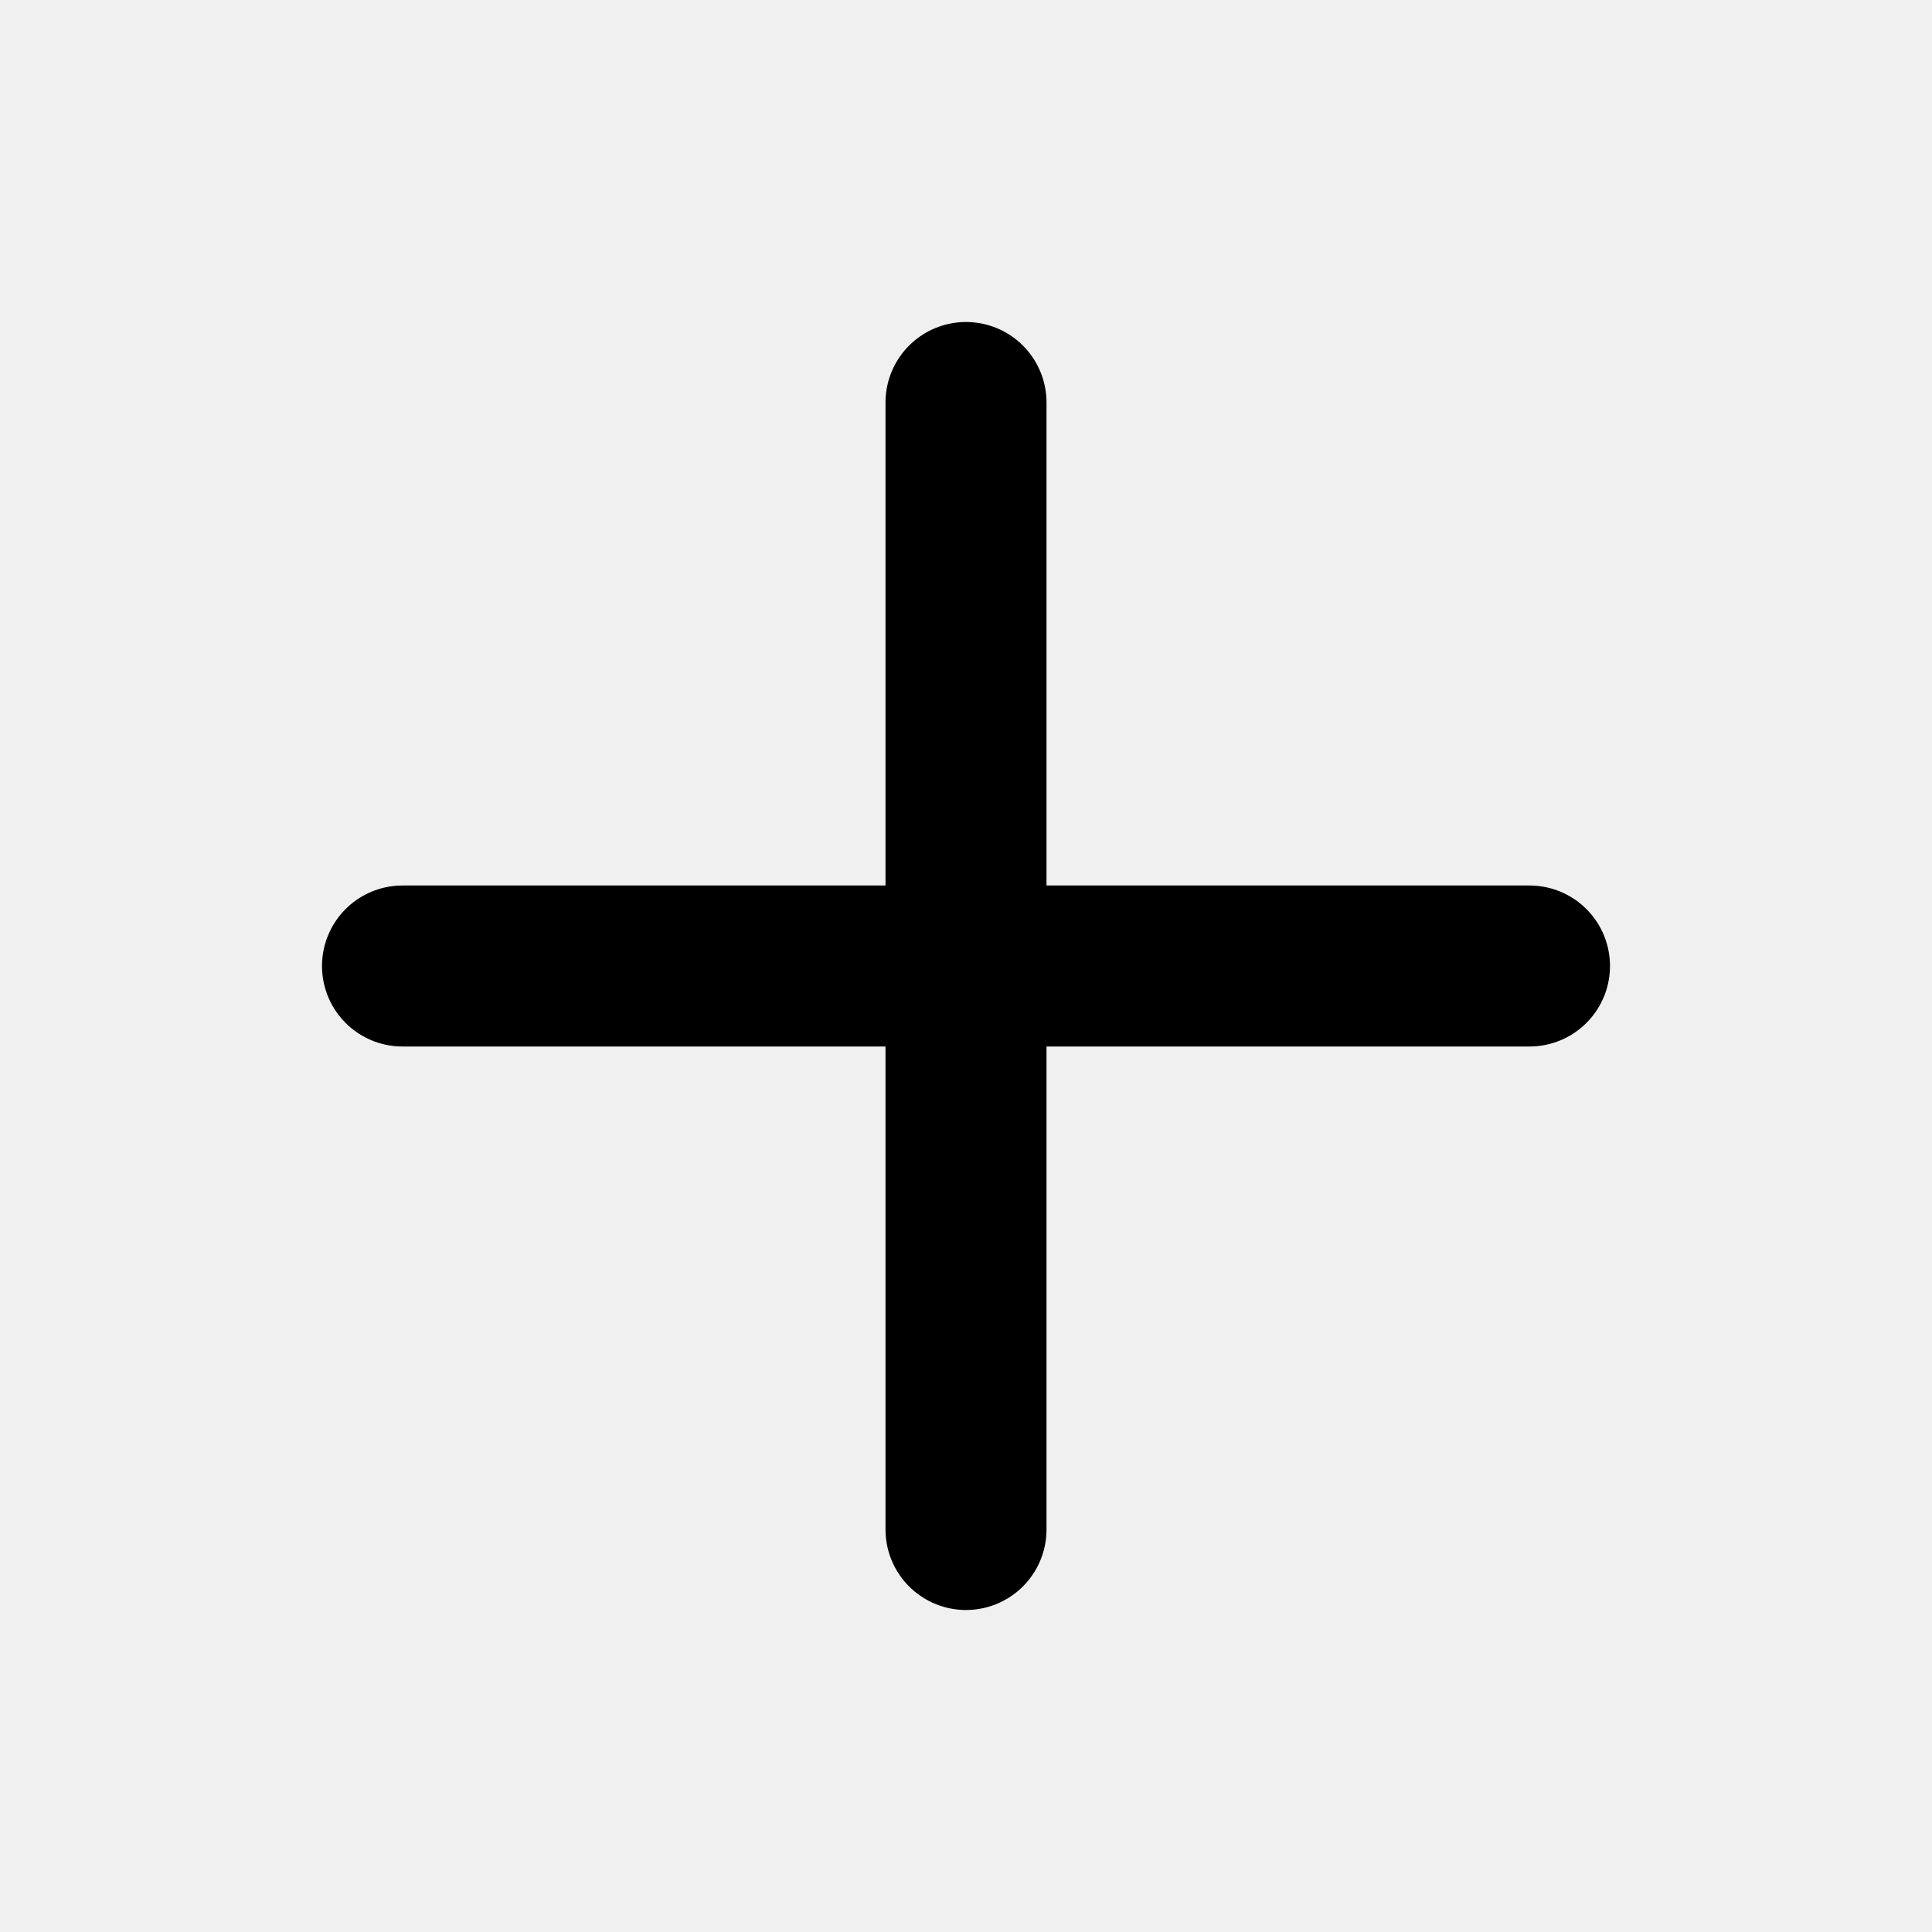
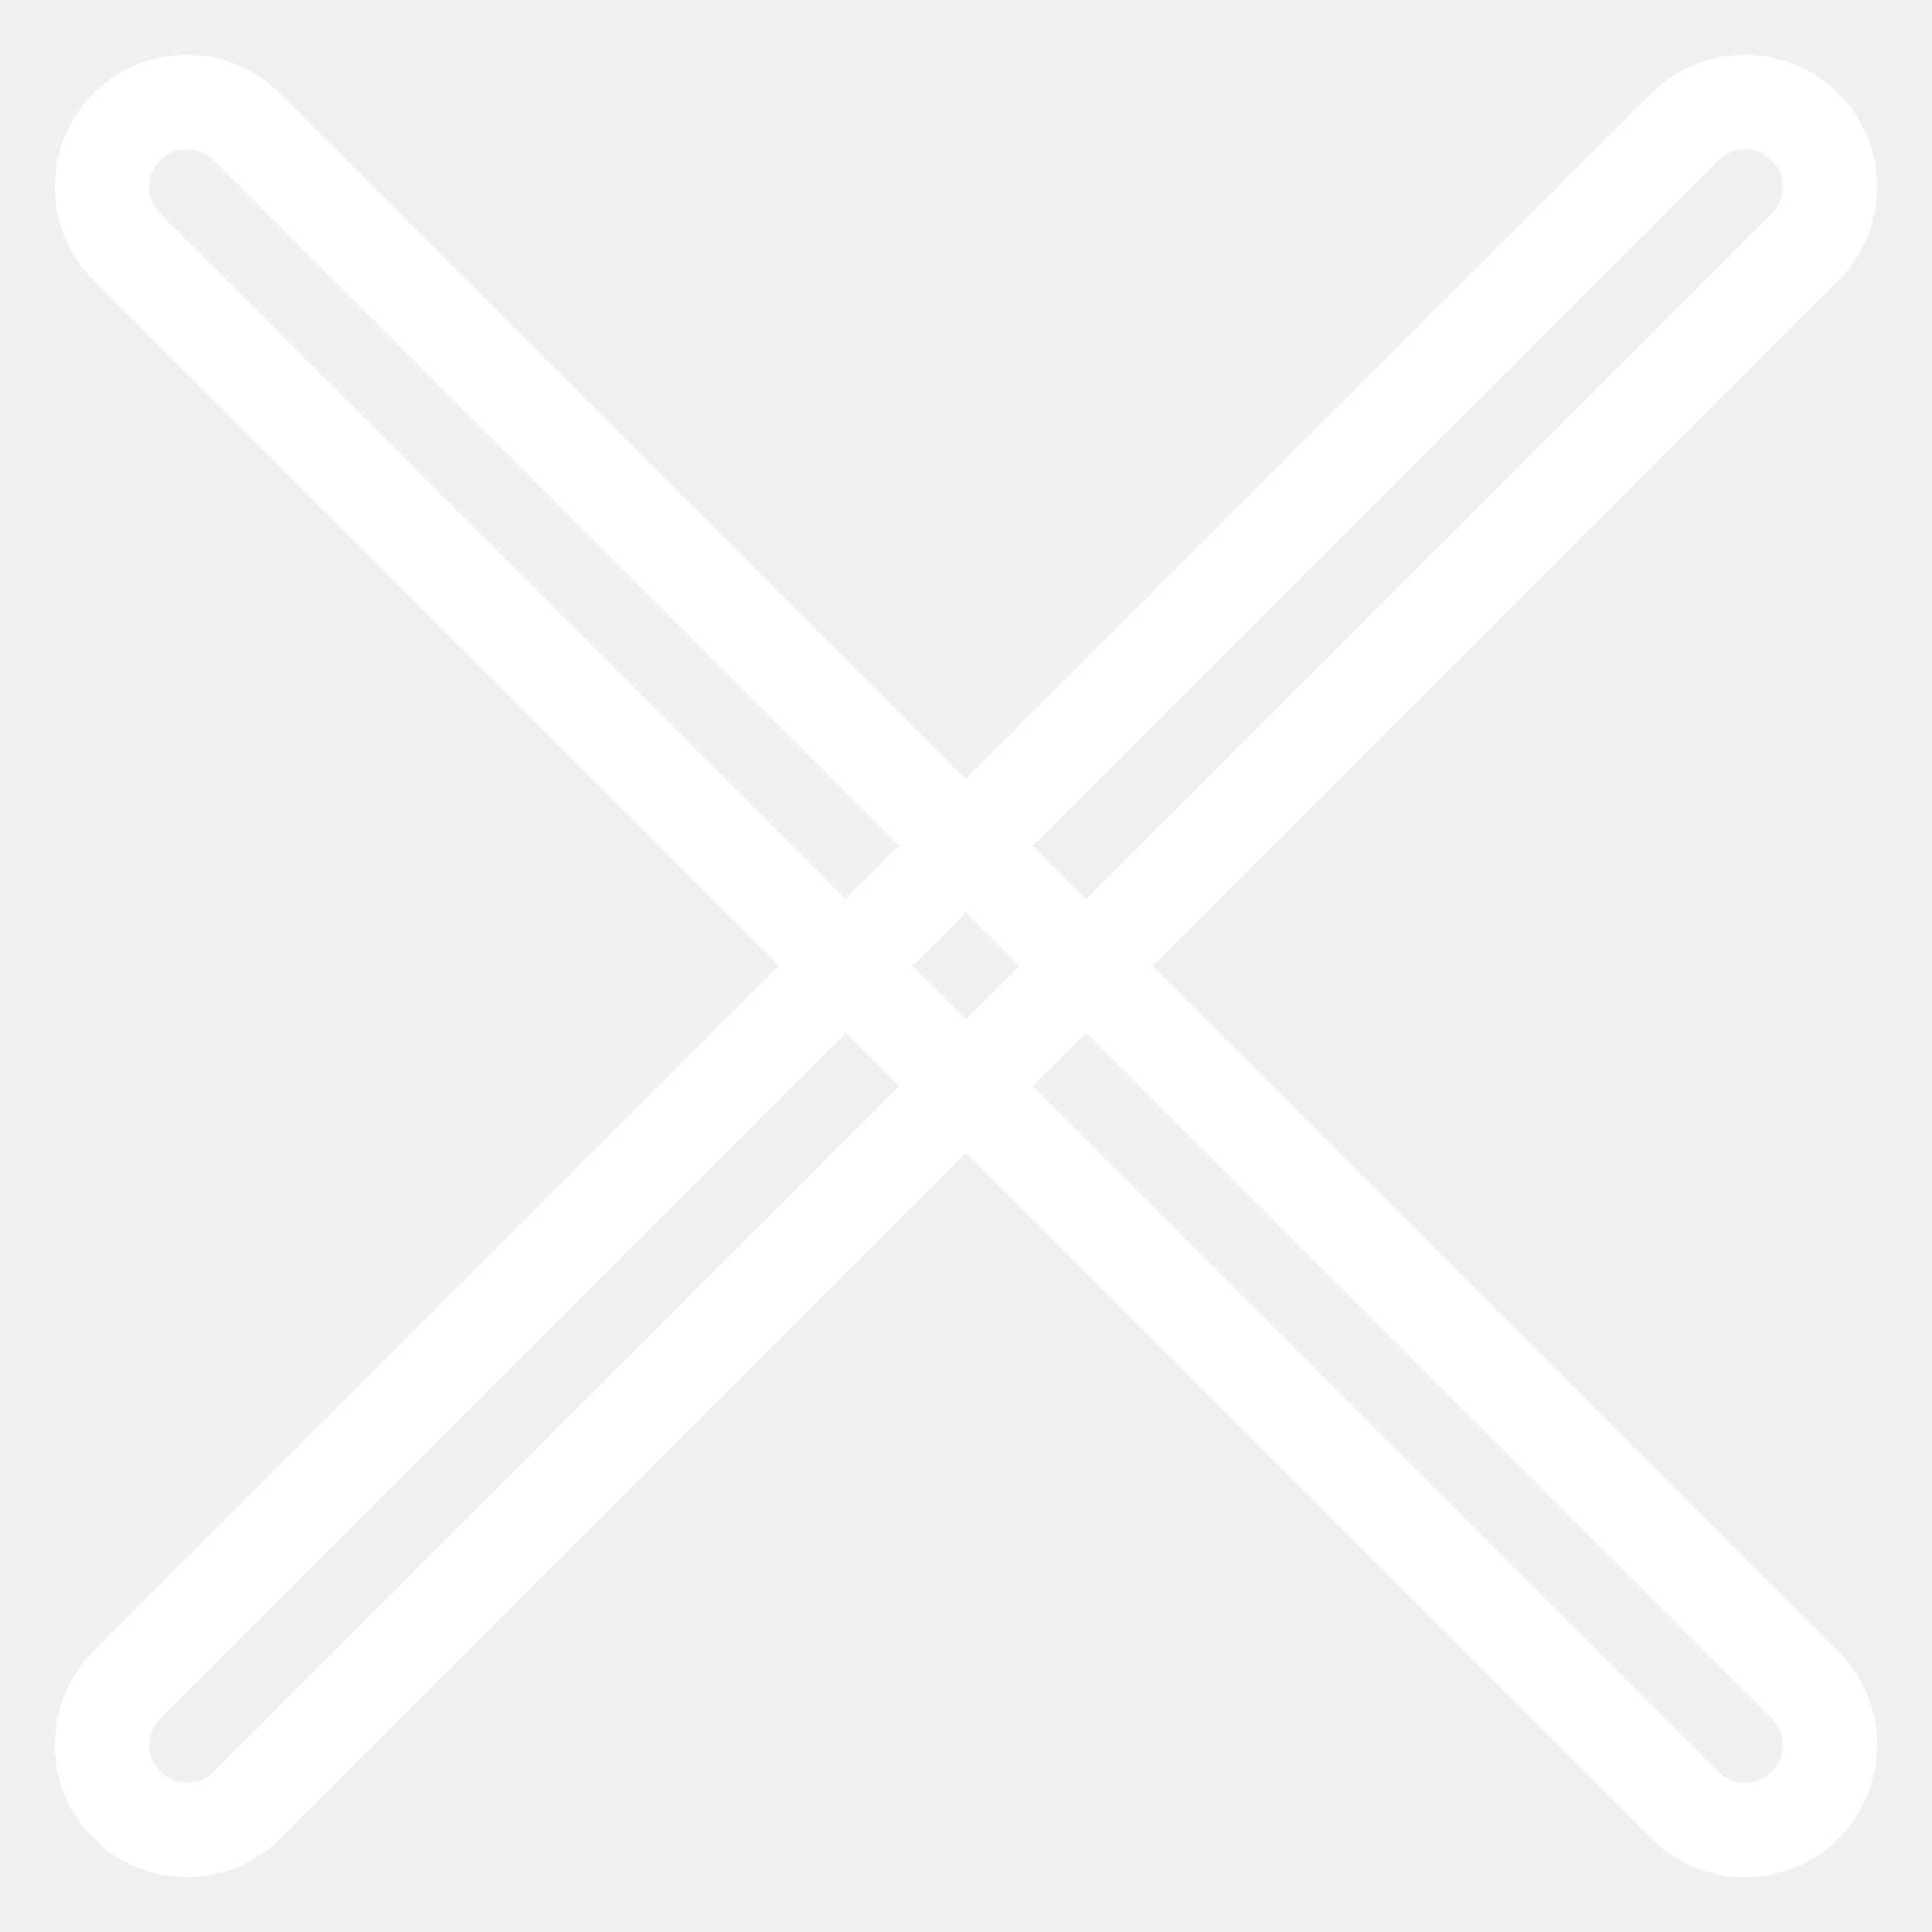
- <svg xmlns="http://www.w3.org/2000/svg" width="24" height="24" viewBox="0 0 24 24" fill="none" stroke="currentColor" stroke-width="2" stroke-linecap="round" stroke-linejoin="round" class="feather feather-plus">
-   <line x1="12" y1="5" x2="12" y2="19" />
-   <line x1="5" y1="12" x2="19" y2="12" />
+ <svg xmlns="http://www.w3.org/2000/svg" width="20.444" height="20.444" viewBox="0 0 20.444 20.444">
+   <g id="Gruppe_5" data-name="Gruppe 5" transform="translate(0)">
+     <g id="Rechteck_18" data-name="Rechteck 18" transform="translate(1.978 0) rotate(45)" fill="none" stroke="#fff" stroke-width="1">
+       <rect width="26.114" height="2.798" rx="1.399" stroke="none" />
+       <rect x="0.5" y="0.5" width="25.114" height="1.798" rx="0.899" fill="none" />
+     </g>
+     <g id="Rechteck_19" data-name="Rechteck 19" transform="translate(20.444 1.978) rotate(135)" fill="none" stroke="#fff" stroke-width="1">
+       <rect width="26.114" height="2.798" rx="1.399" stroke="none" />
+       <rect x="0.5" y="0.5" width="25.114" height="1.798" rx="0.899" fill="none" />
+     </g>
+   </g>
</svg>
